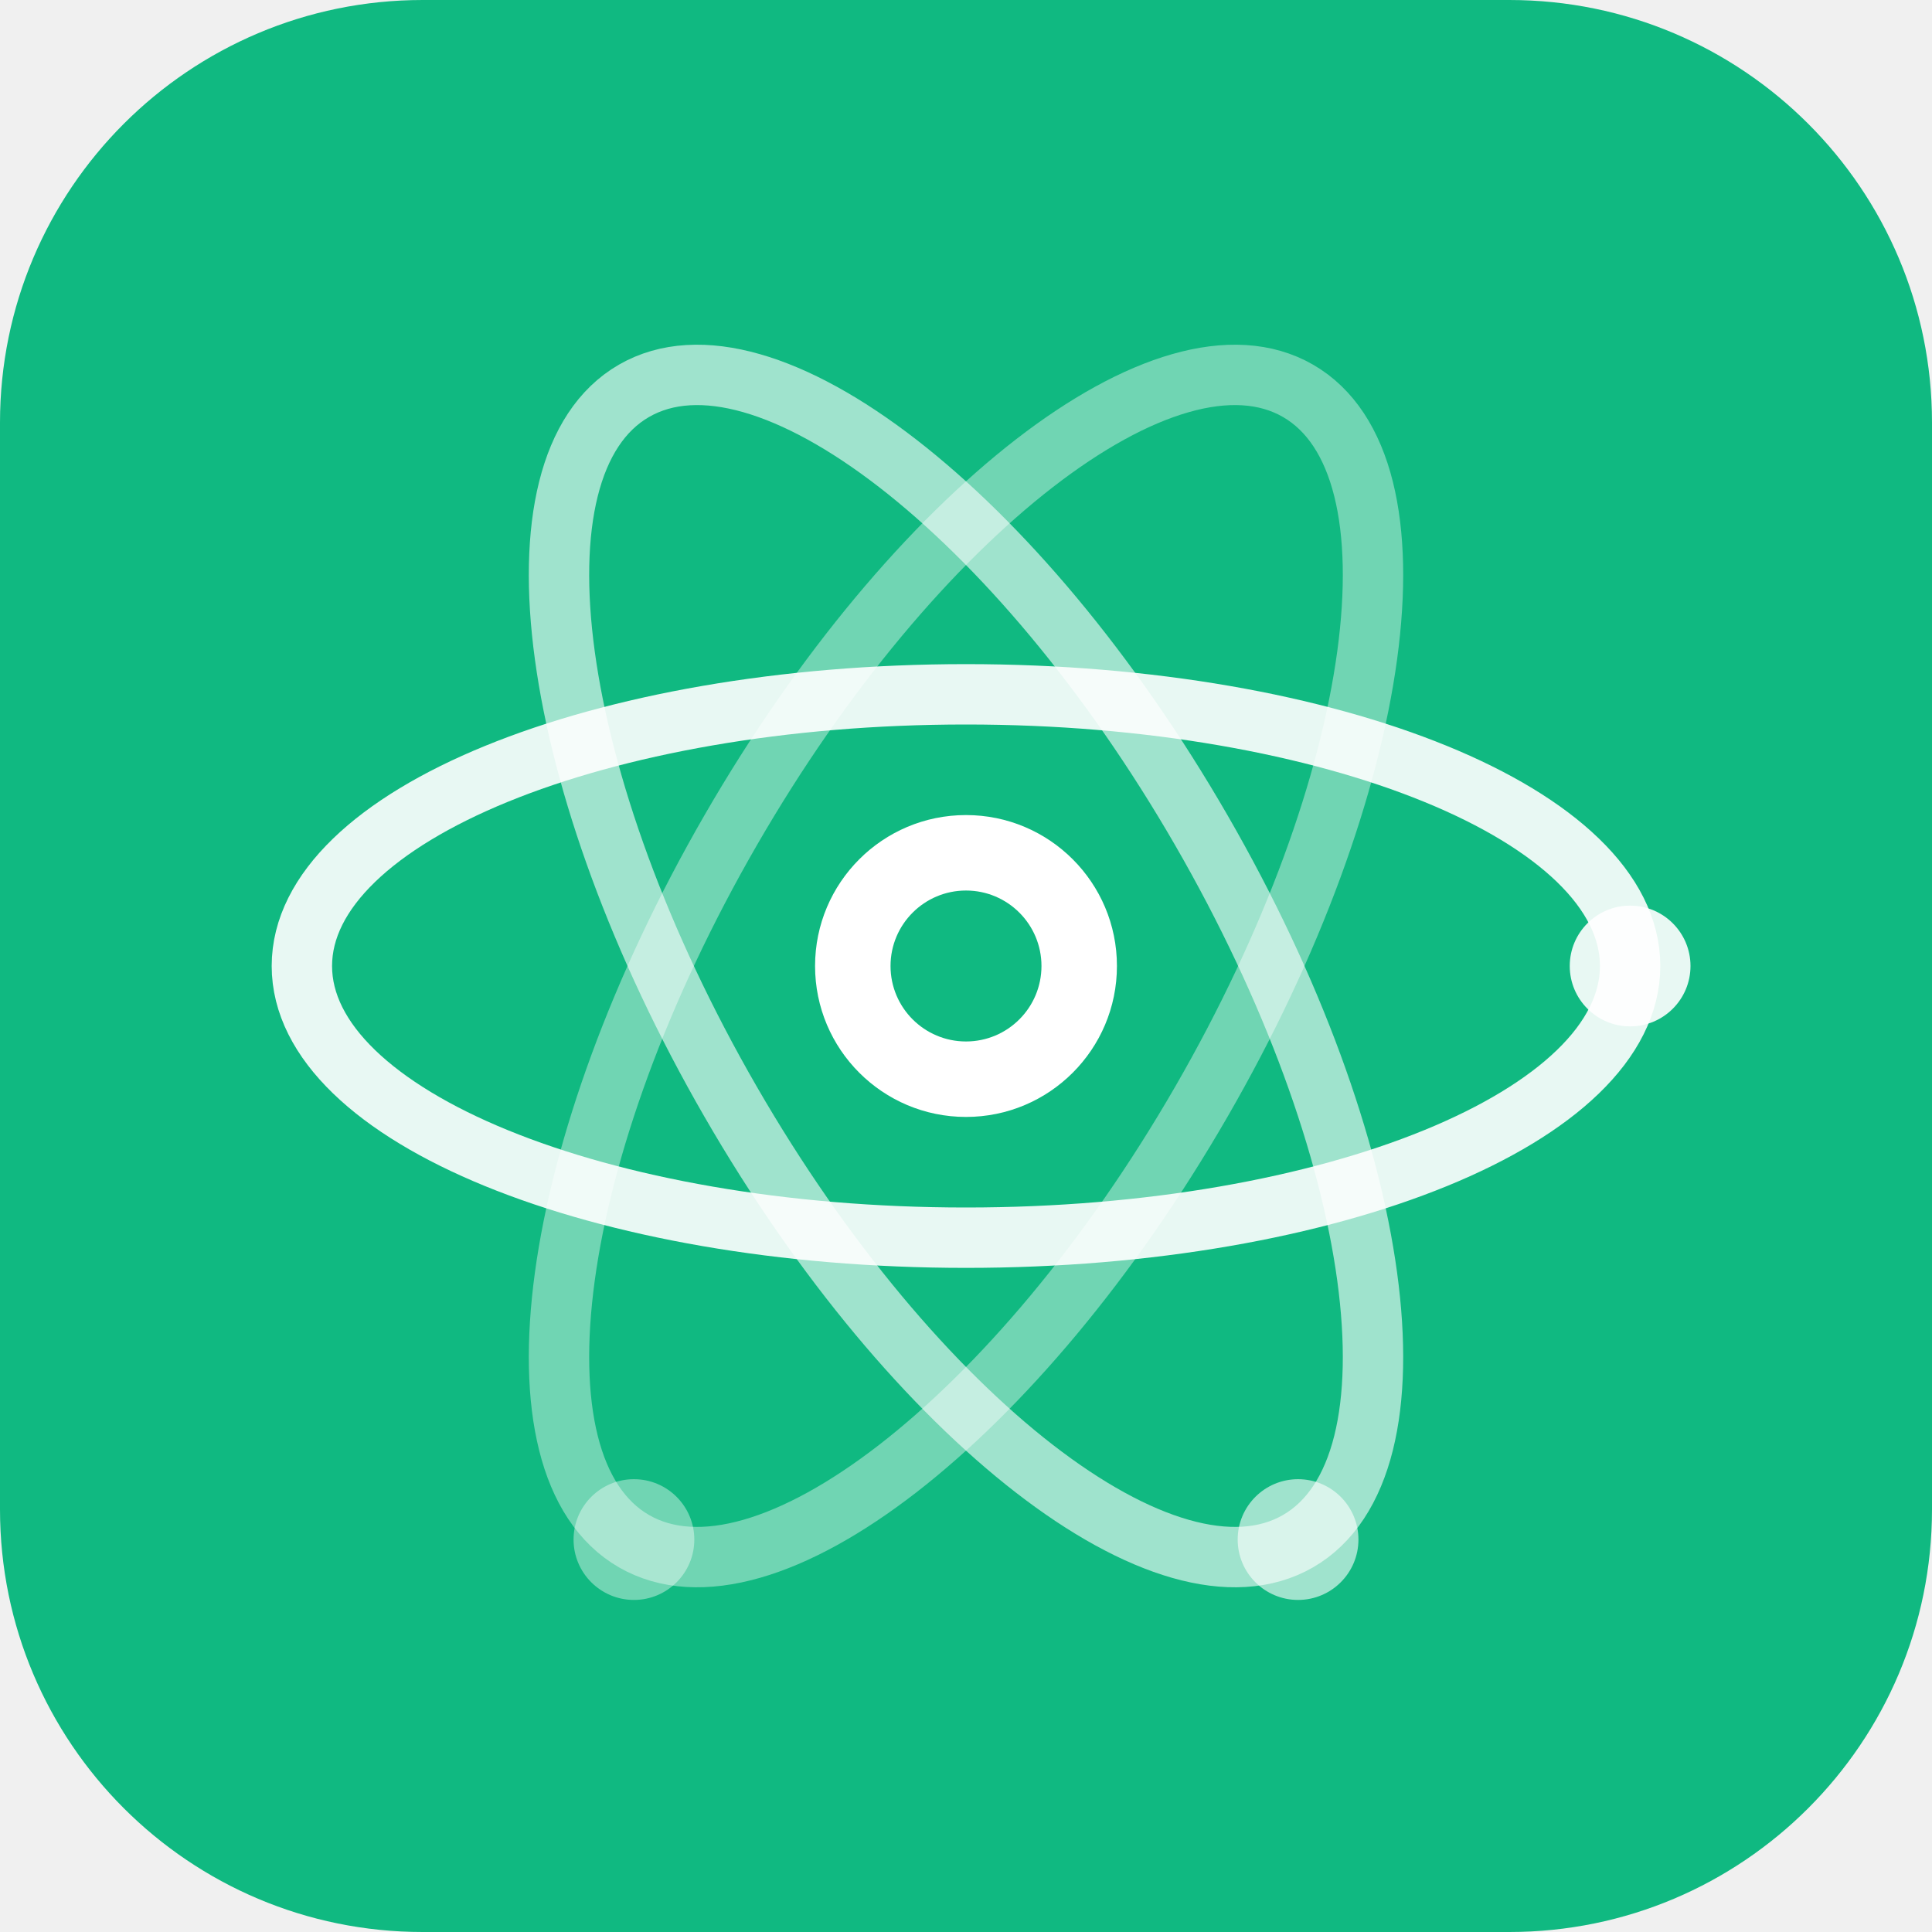
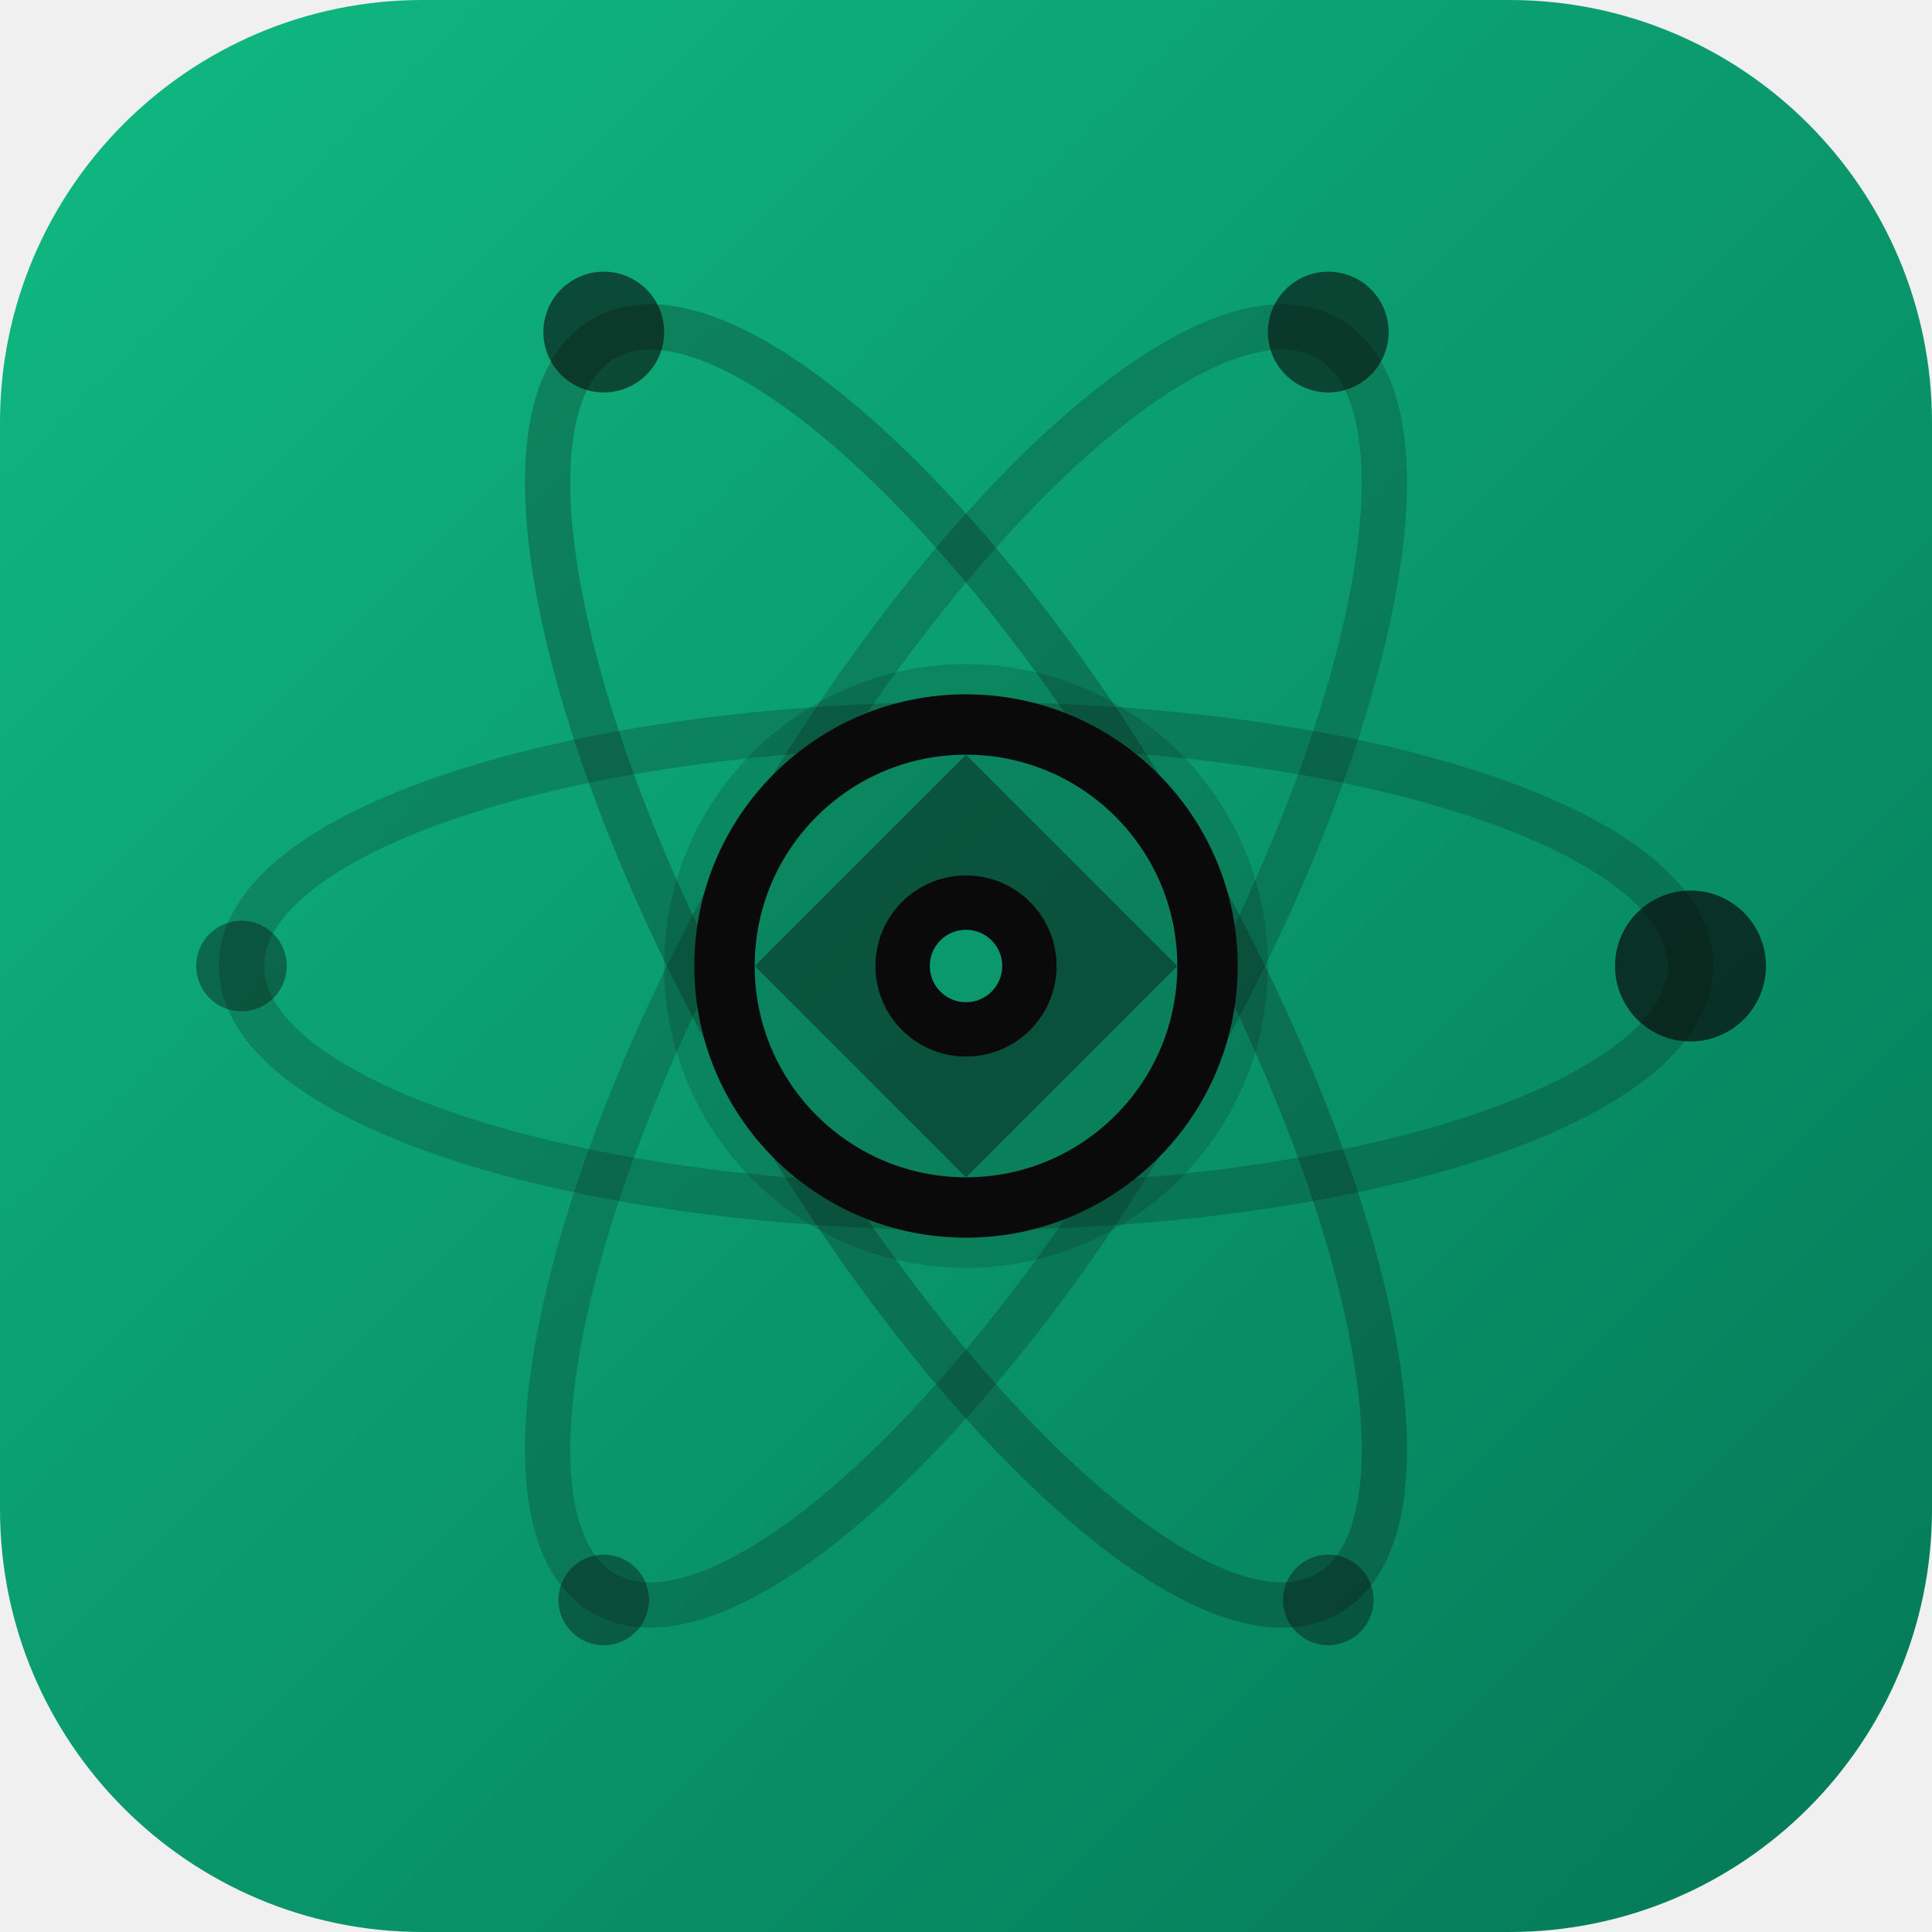
<svg xmlns="http://www.w3.org/2000/svg" viewBox="0 0 64 64" fill="none">
-   <rect width="64" height="64" rx="14" fill="#10b981" />
-   <g stroke="#ffffff" stroke-width="2" fill="none">
-     <ellipse cx="32" cy="32" rx="22" ry="9" transform="rotate(0 32 32)" opacity="0.9" />
-     <ellipse cx="32" cy="32" rx="22" ry="9" transform="rotate(60 32 32)" opacity="0.6" />
-     <ellipse cx="32" cy="32" rx="22" ry="9" transform="rotate(120 32 32)" opacity="0.4" />
-   </g>
-   <circle cx="32" cy="32" r="5" fill="#ffffff" />
-   <circle cx="32" cy="32" r="2.5" fill="#10b981" />
-   <circle cx="54" cy="32" r="2" fill="#ffffff" opacity="0.9" />
-   <circle cx="43" cy="51" r="2" fill="#ffffff" opacity="0.6" />
-   <circle cx="21" cy="51" r="2" fill="#ffffff" opacity="0.4" />
+   <defs>
+     <linearGradient id="aperture-bg" x1="0" y1="0" x2="64" y2="64" gradientUnits="userSpaceOnUse">
+       <stop stop-color="#10b981" />
+       <stop offset="1" stop-color="#047857" />
+     </linearGradient>
+   </defs>
+   <rect width="64" height="64" rx="14" fill="url(#aperture-bg)" />
+   <ellipse cx="32" cy="32" rx="24" ry="8" fill="none" stroke="#0a0a0a" stroke-width="1.5" opacity="0.2" />
+   <ellipse cx="32" cy="32" rx="24" ry="8" fill="none" stroke="#0a0a0a" stroke-width="1.5" opacity="0.25" transform="rotate(60 32 32)" />
+   <ellipse cx="32" cy="32" rx="24" ry="8" fill="none" stroke="#0a0a0a" stroke-width="1.5" opacity="0.2" transform="rotate(-60 32 32)" />
+   <circle cx="56" cy="32" r="2.5" fill="#0a0a0a" opacity="0.7" />
+   <circle cx="8" cy="32" r="1.5" fill="#0a0a0a" opacity="0.4" />
+   <circle cx="44" cy="11" r="2" fill="#0a0a0a" opacity="0.6" />
+   <circle cx="20" cy="53" r="1.5" fill="#0a0a0a" opacity="0.4" />
+   <circle cx="20" cy="11" r="2" fill="#0a0a0a" opacity="0.6" />
+   <circle cx="44" cy="53" r="1.5" fill="#0a0a0a" opacity="0.4" />
+   <circle cx="32" cy="32" r="10" fill="#0a0a0a" opacity="0.15" />
+   <circle cx="32" cy="32" r="8" fill="none" stroke="#0a0a0a" stroke-width="2" />
+   <path d="M32 25 L39 32 L32 39 L25 32 Z" fill="#0a0a0a" opacity="0.4" />
+   <circle cx="32" cy="32" r="3" fill="#0a0a0a" />
+   <circle cx="32" cy="32" r="1.2" fill="url(#aperture-bg)" />
</svg>
